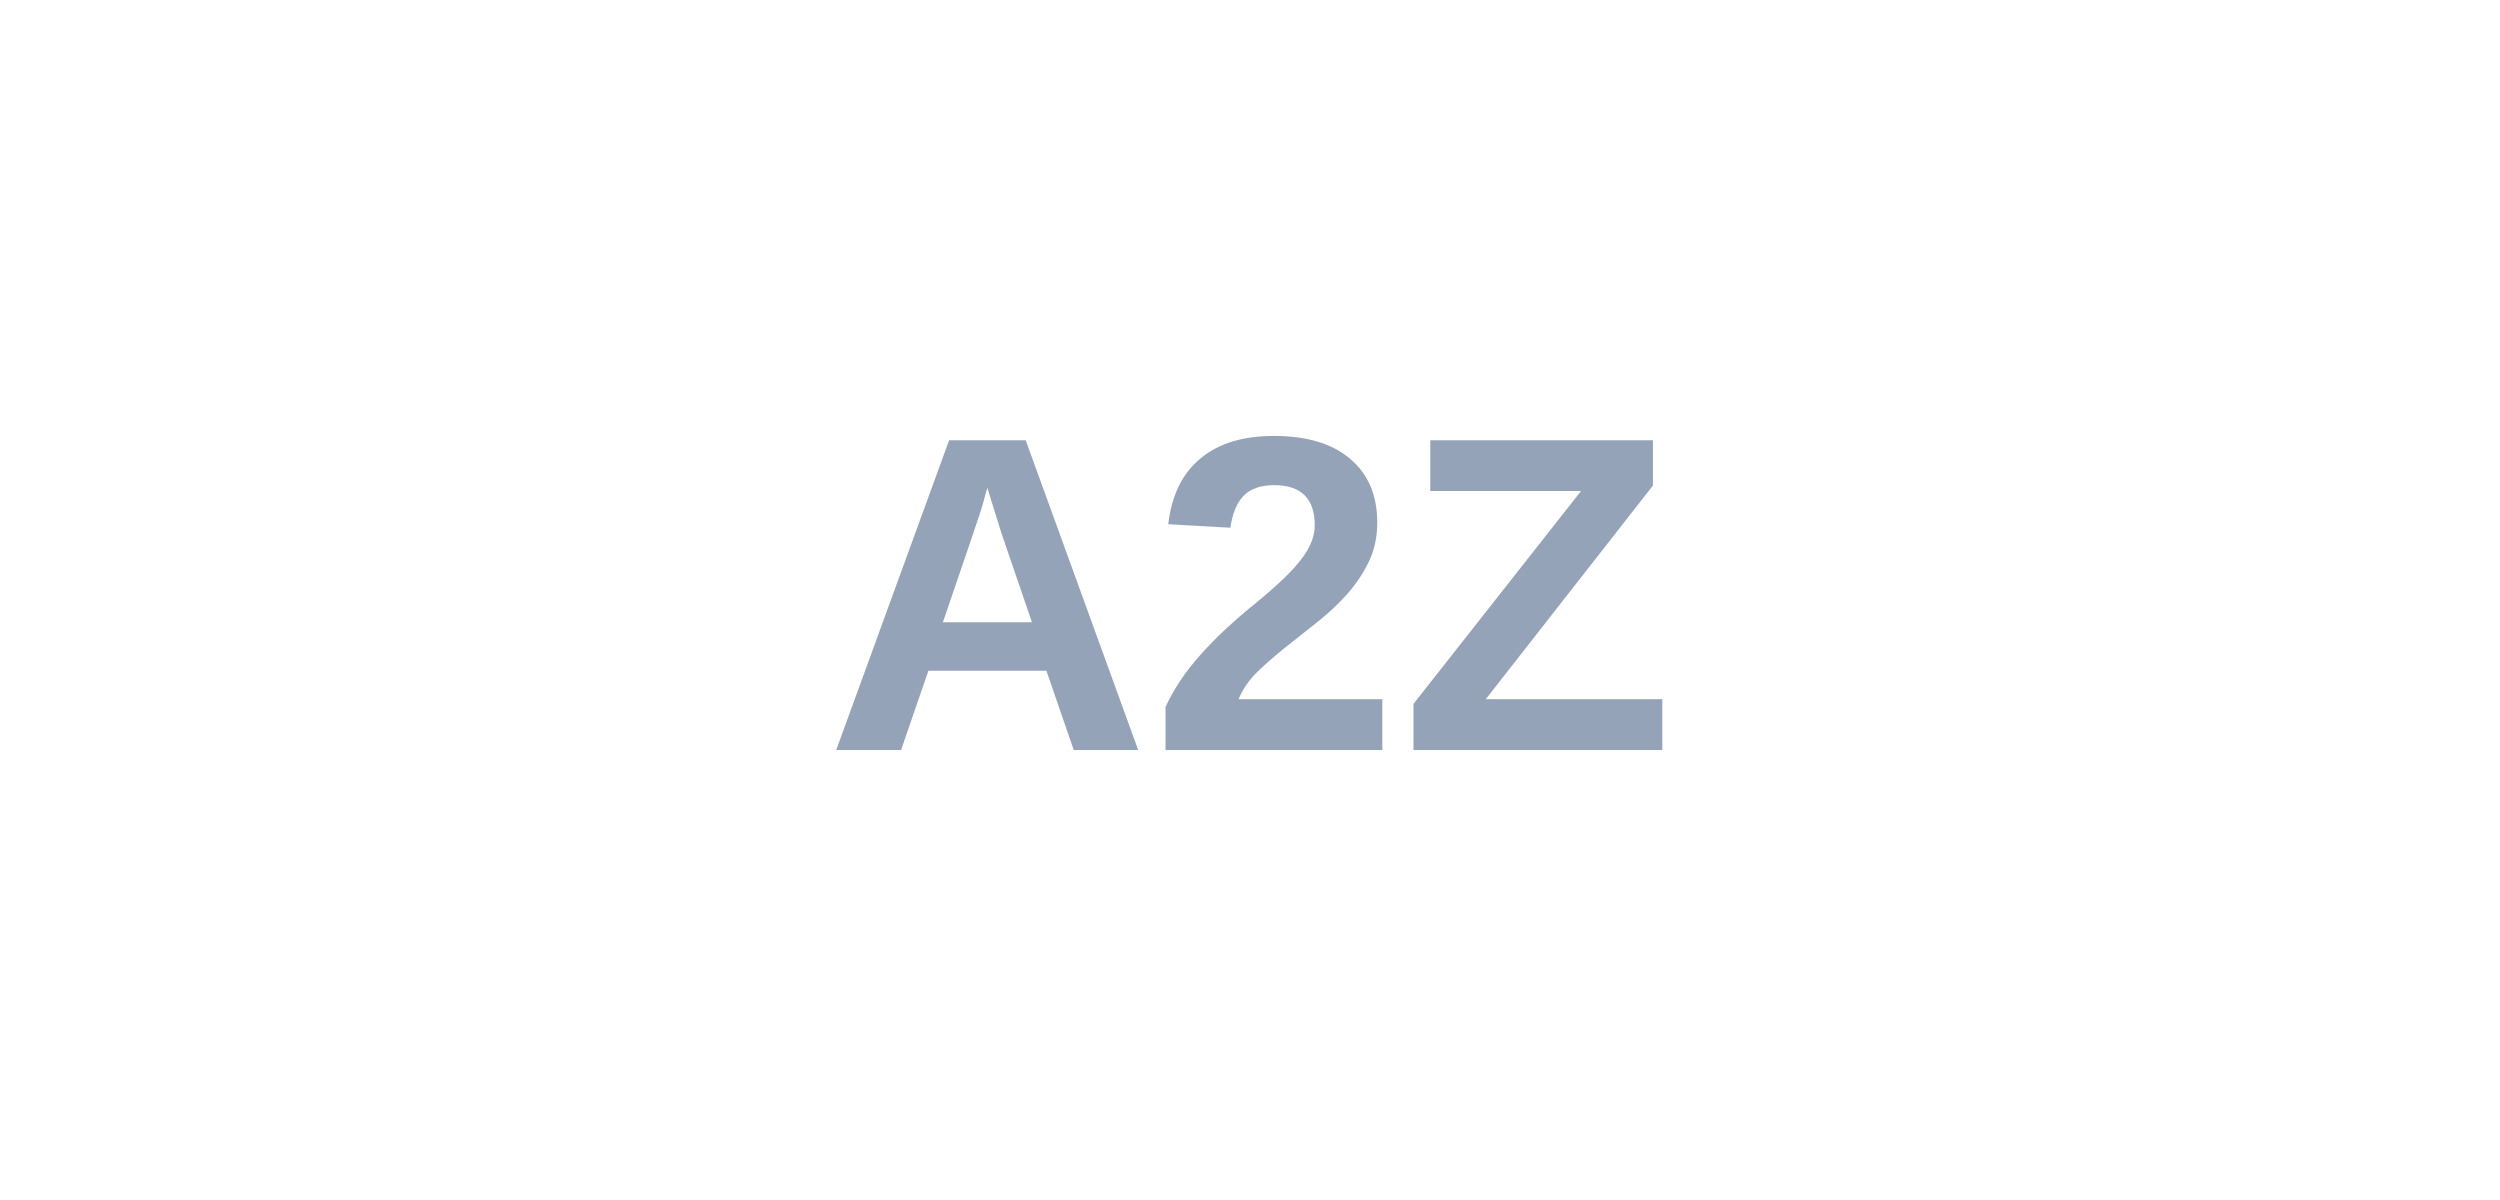
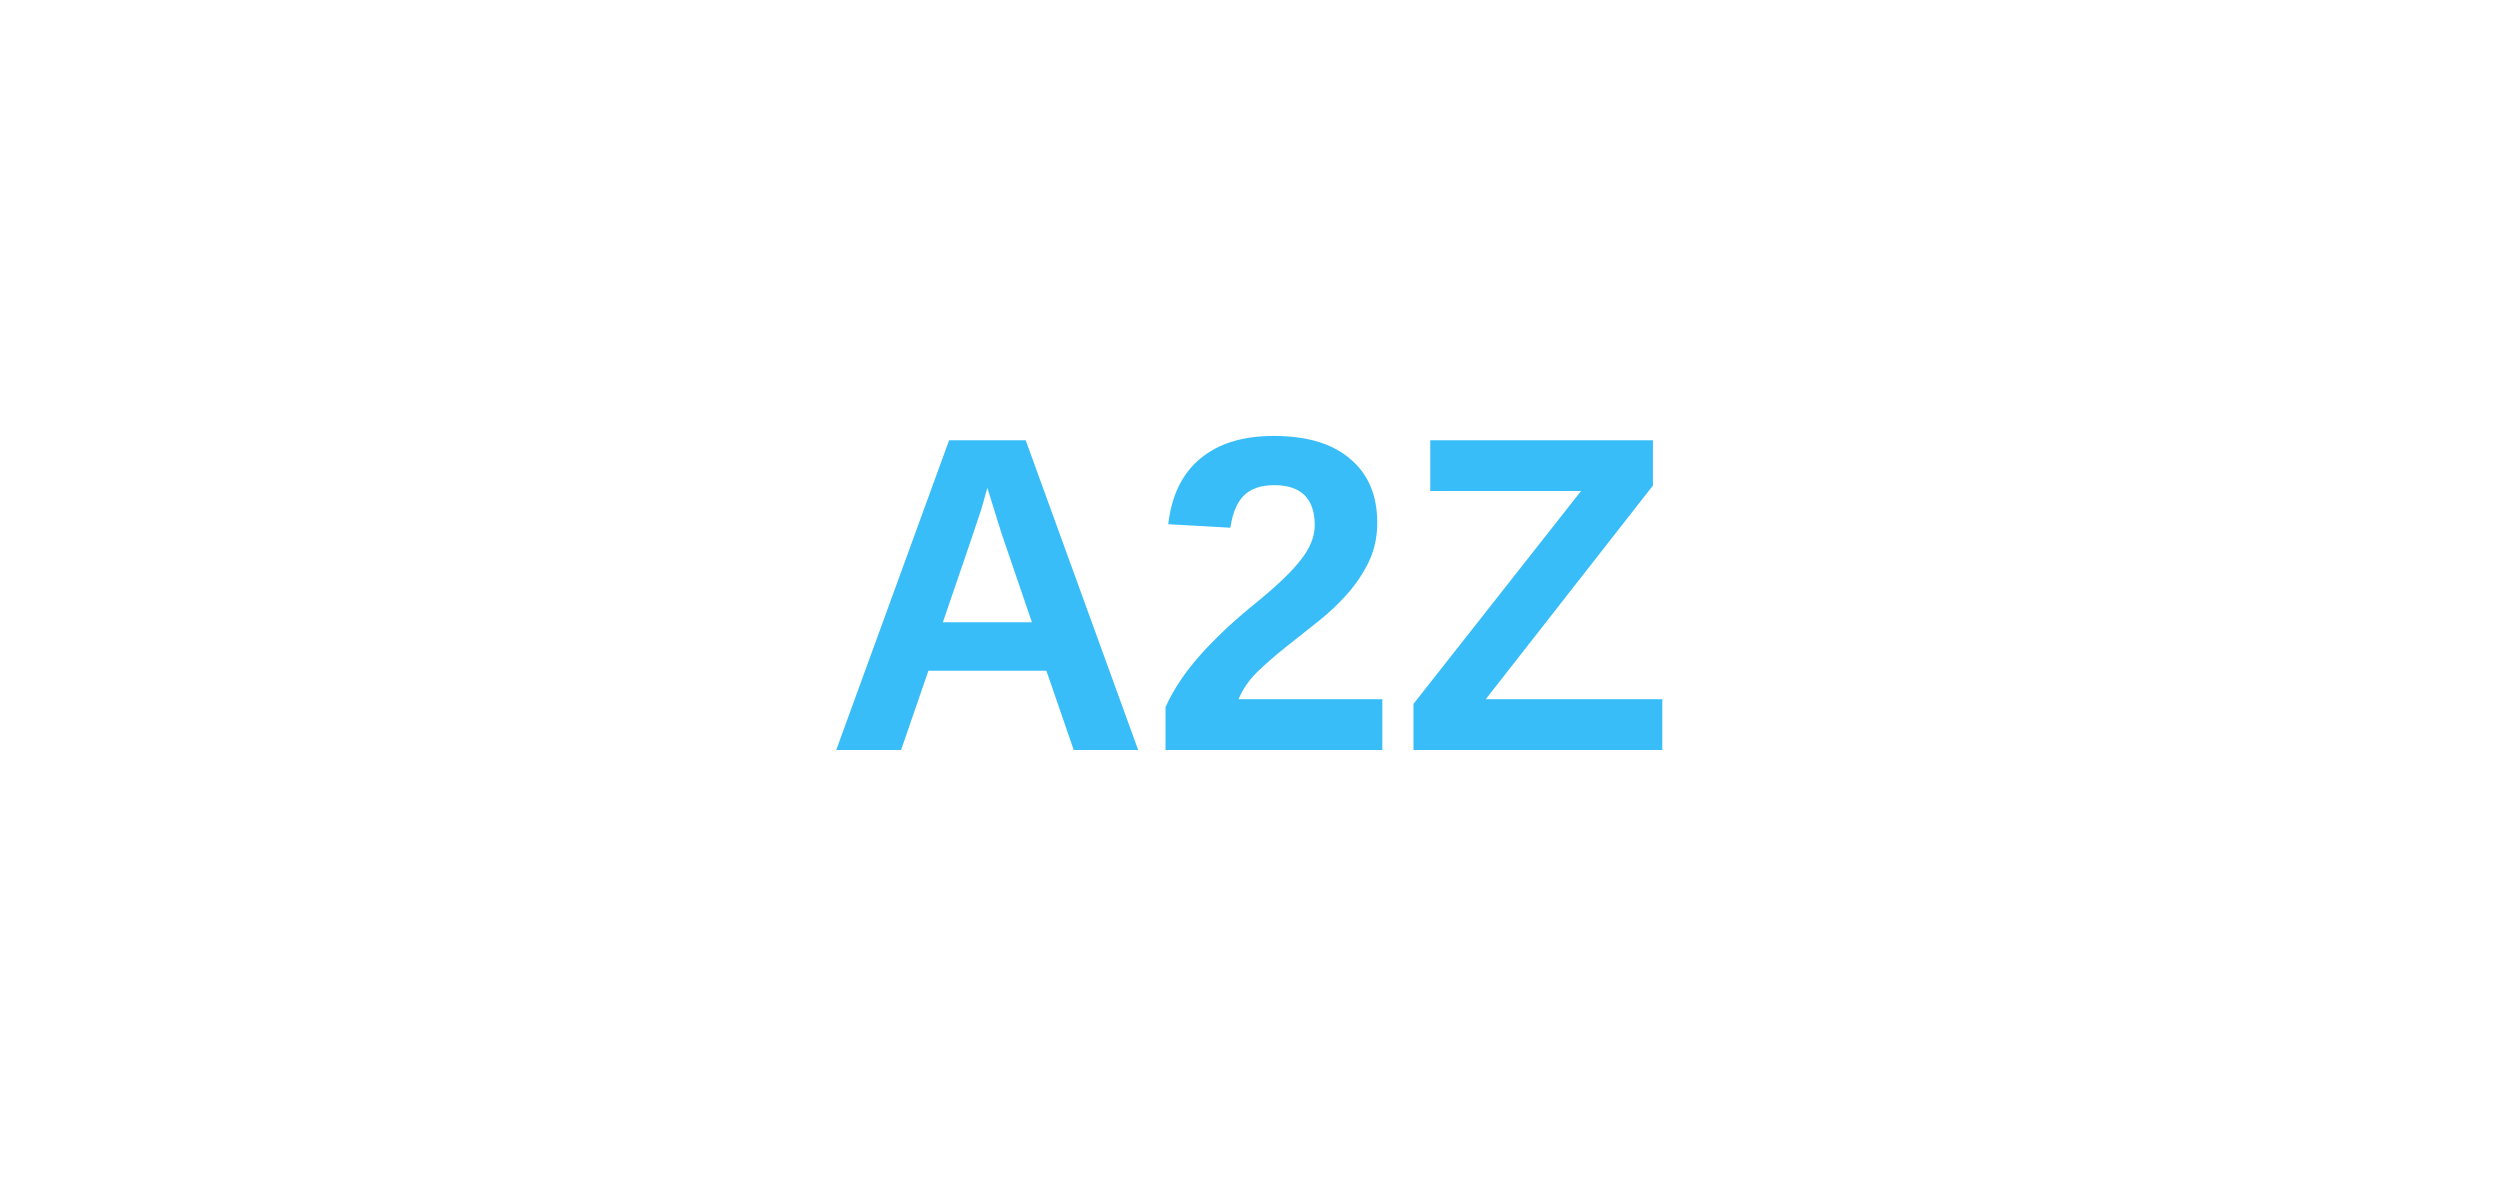
<svg xmlns="http://www.w3.org/2000/svg" width="100" height="48" viewBox="0 0 100 48">
-   <text x="50" y="30" font-family="Arial, sans-serif" font-size="18" font-weight="700" fill="#94a3b8" text-anchor="middle">A2Z</text>
+   <text x="50" y="30" font-family="Arial, sans-serif" font-size="18" font-weight="700" fill="#38bdf8" text-anchor="middle">A2Z</text>
</svg>
